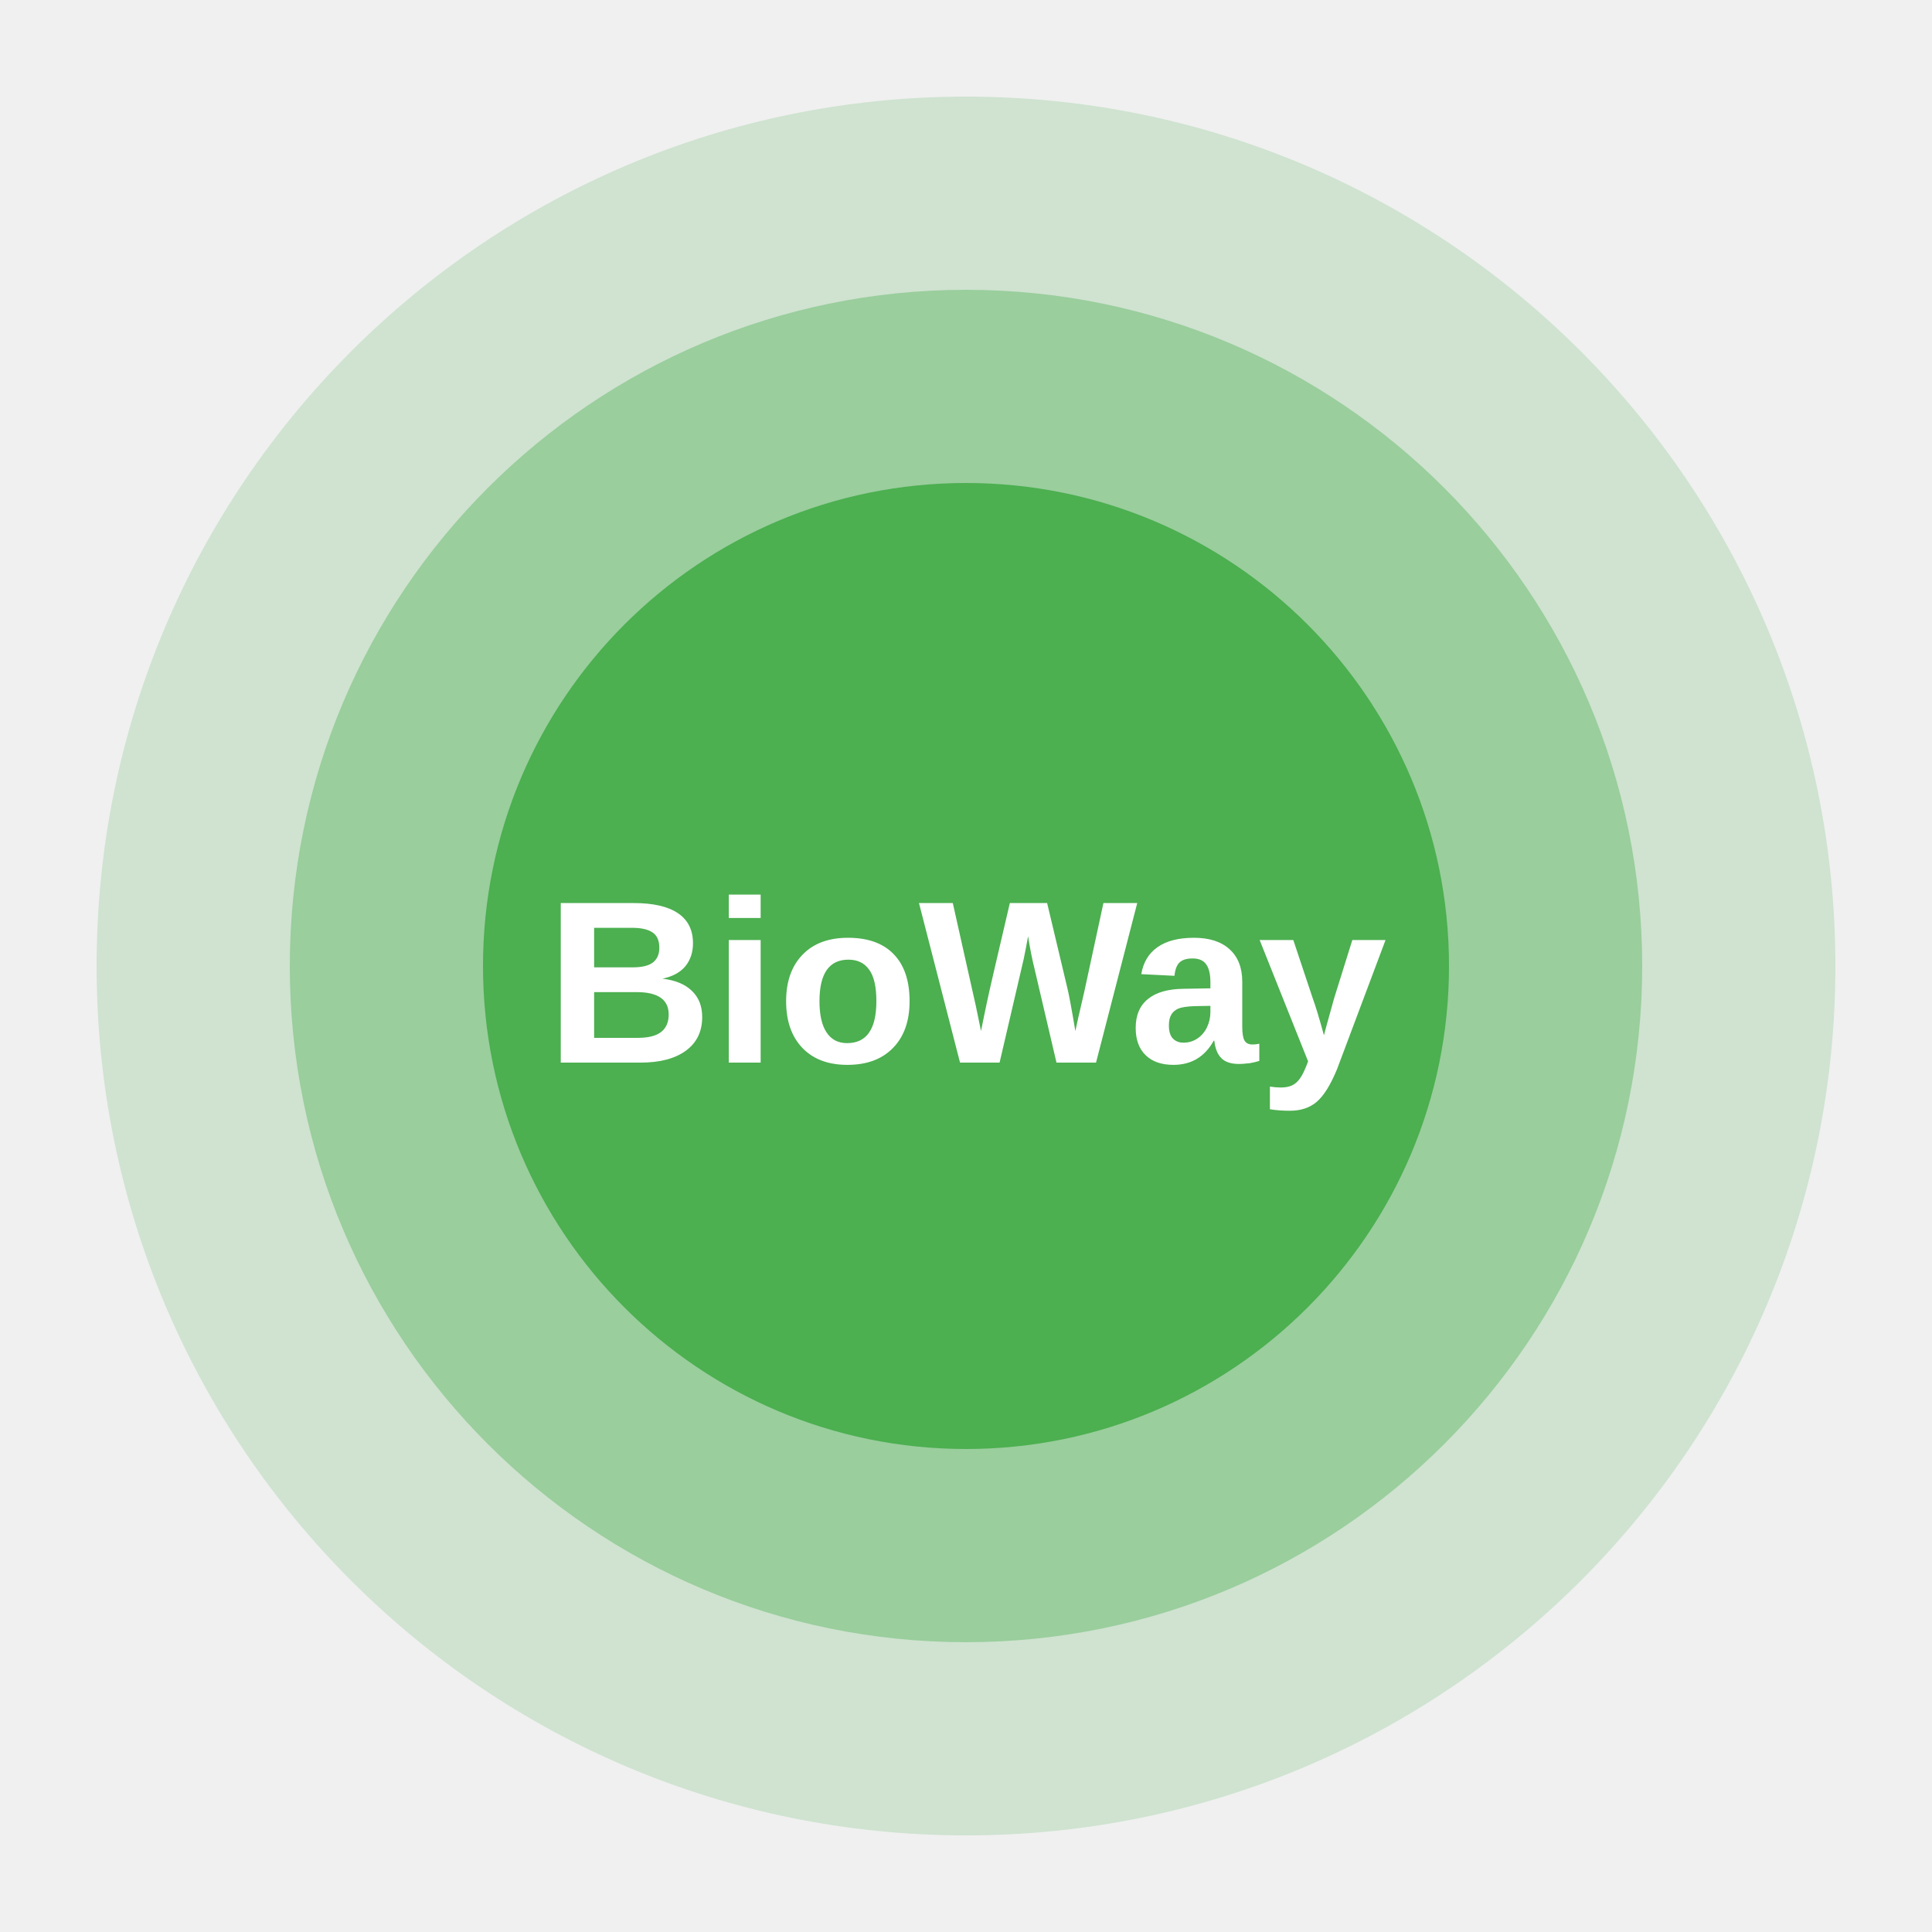
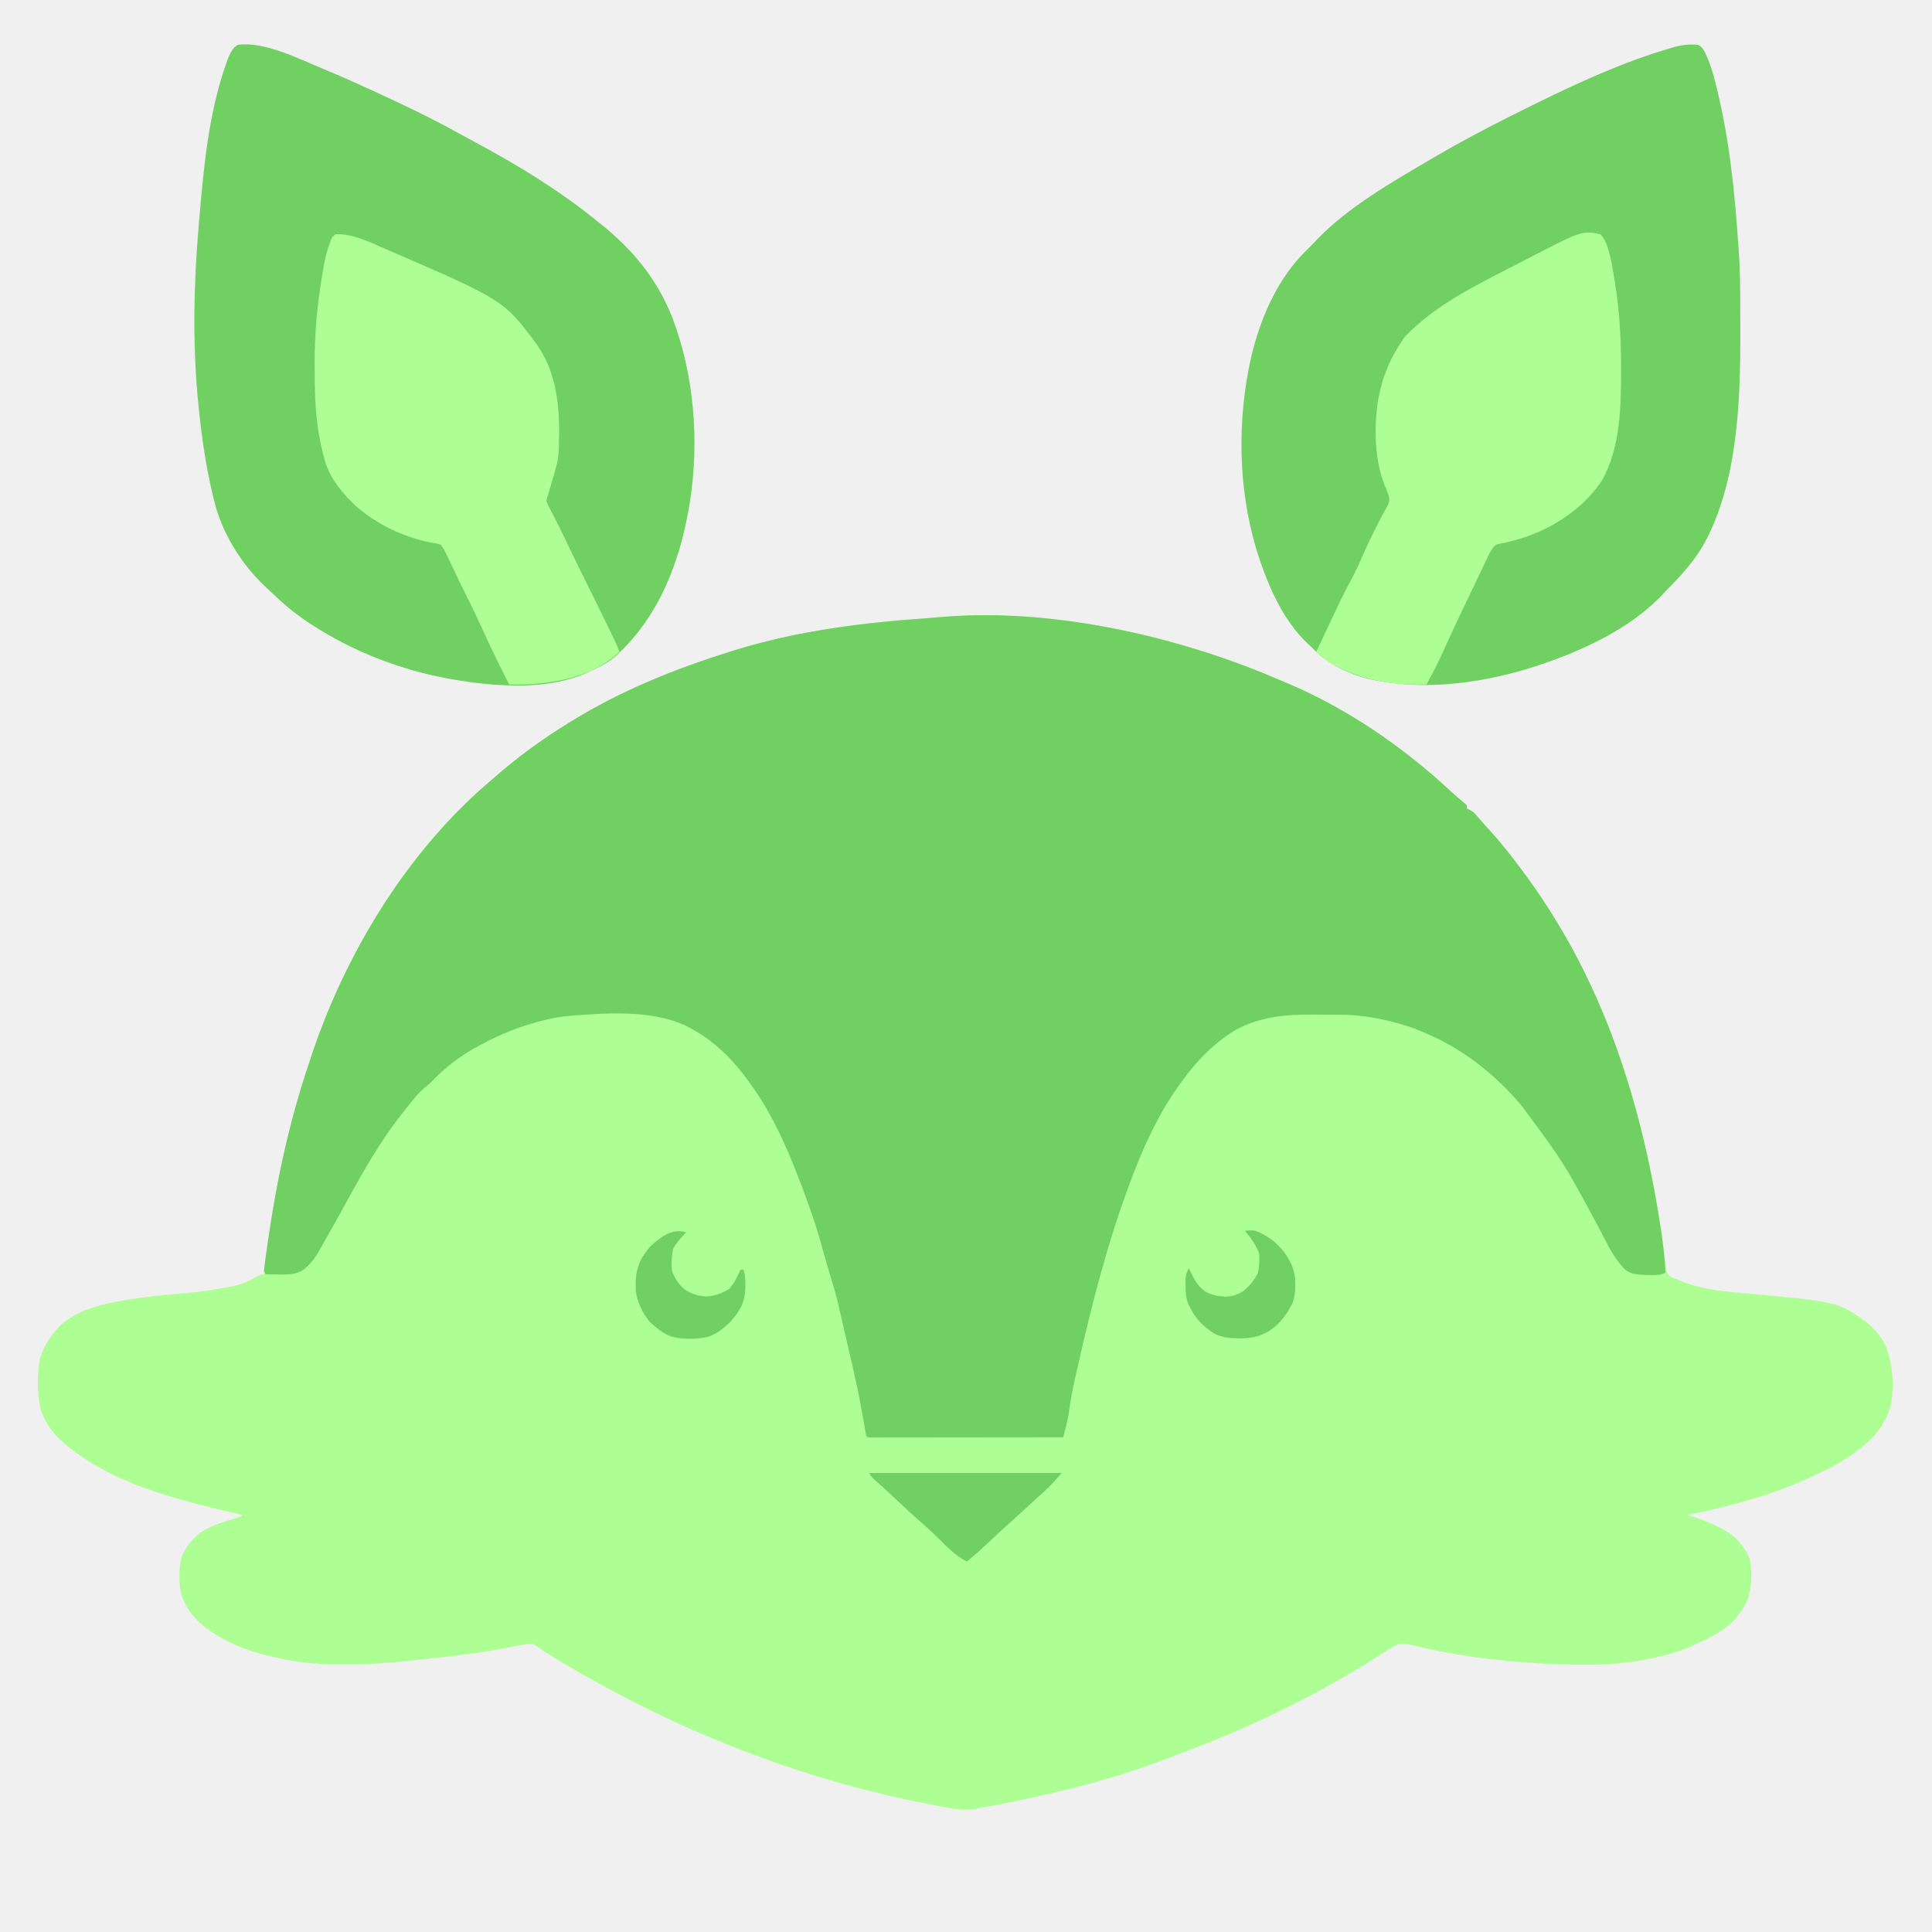
- <svg xmlns="http://www.w3.org/2000/svg" width="200" height="200" viewBox="0 0 200 200">
-   <circle cx="100" cy="100" r="90" fill="#4CAF50" opacity="0.2" />
-   <circle cx="100" cy="100" r="70" fill="#4CAF50" opacity="0.4" />
-   <circle cx="100" cy="100" r="50" fill="#4CAF50" />
-   <text x="100" y="110" font-family="Arial, sans-serif" font-size="24" font-weight="bold" text-anchor="middle" fill="white">BioWay</text>
+ <svg xmlns="http://www.w3.org/2000/svg" width="2048" zoomAndPan="magnify" viewBox="0 0 1536 1536" height="2048" preserveAspectRatio="xMidYMid meet" version="1.2">
+   <g id="289a71f266">
+     <path style=" stroke:none;fill-rule:nonzero;fill:#aeff93;fill-opacity:1;" d="M 1014.312 539.336 C 1016.828 540.414 1019.359 541.461 1021.887 542.508 C 1070.262 562.797 1114.57 593.039 1152.898 628.641 C 1156.684 632.113 1160.57 635.453 1164.52 638.738 L 1166.16 640.391 L 1166.16 642.859 L 1168.387 643.828 C 1171.312 645.445 1172.828 647.004 1174.949 649.566 C 1178.398 653.656 1181.949 657.609 1185.594 661.523 C 1192.727 669.367 1199.238 677.613 1205.645 686.055 L 1207.691 688.734 C 1218.52 702.996 1228.5 717.609 1237.727 732.953 L 1239.527 735.926 C 1287.598 815.906 1312.023 907.516 1323.48 999.488 L 1324.086 1004.203 L 1324.598 1008.438 L 1325.34 1011.875 C 1328.195 1015.426 1328.195 1015.426 1332.742 1016.812 L 1335.293 1017.996 C 1354.766 1026.316 1377.238 1027.18 1398.066 1029.152 C 1460.945 1035.137 1460.945 1035.137 1482.832 1050.242 C 1489.832 1055.902 1495.906 1062.574 1499.562 1070.879 C 1504.871 1085.273 1505.727 1099.75 1503.684 1114.891 C 1501.461 1125.145 1497.074 1133.152 1490.305 1141.113 C 1476.531 1155.711 1459.43 1165.27 1441.328 1173.551 L 1438.73 1174.754 C 1407.891 1188.879 1374.605 1197.898 1341.379 1204.406 L 1346.008 1205.871 C 1358.426 1210.039 1370.566 1214.617 1380.48 1223.383 C 1385.109 1228.641 1388.75 1233.148 1391.125 1239.812 C 1393.211 1250.234 1392.566 1260.914 1389.699 1271.113 C 1386.168 1280.098 1380.09 1287.23 1372.844 1293.496 C 1364.688 1299.613 1355.57 1303.895 1346.316 1308.078 L 1342.434 1309.852 C 1334.176 1313.312 1325.707 1315.527 1317.008 1317.562 L 1313.809 1318.324 C 1296.941 1322.062 1279.809 1323.426 1262.562 1323.426 L 1259.805 1323.434 C 1215.199 1323.391 1167.418 1318.871 1124.02 1308.238 C 1120.309 1307.363 1116.926 1306.84 1113.109 1306.934 C 1107.855 1308.551 1103.762 1311.359 1099.215 1314.402 C 1048.914 1347 994.477 1373.238 938.359 1394.141 C 934.68 1395.516 931.016 1396.918 927.355 1398.336 C 885.66 1414.266 841.73 1425.332 797.977 1433.883 L 795.117 1434.445 C 789.246 1435.59 783.363 1436.652 777.465 1437.664 L 774.18 1438.289 C 764.105 1439.836 754.18 1437.418 744.301 1435.504 L 741.254 1434.93 C 633.031 1414.379 530.461 1373.031 436.656 1315.477 L 433.5 1313.551 C 431.152 1312.051 429.02 1310.453 426.836 1308.738 L 423.32 1306.844 C 419.719 1306.949 416.914 1307.316 413.449 1308.078 C 411.242 1308.496 409.039 1308.914 406.836 1309.332 L 403.055 1310.066 C 385.875 1313.359 368.664 1315.621 351.289 1317.562 L 347.887 1317.945 C 340.129 1318.812 332.371 1319.629 324.605 1320.418 L 321.168 1320.773 C 305.602 1322.371 290.199 1323.348 274.551 1323.27 L 271.586 1323.266 C 256.094 1323.215 241.094 1322.348 225.887 1319.184 L 223.121 1318.645 C 200.191 1314.109 177.504 1306.008 159.441 1290.754 C 151.645 1283.633 147.066 1276.457 143.723 1266.406 C 142.109 1257.672 142.168 1247.59 144.012 1238.891 C 146.699 1231.531 150.973 1225.664 156.785 1220.449 C 165.648 1213.434 176.164 1210.434 186.793 1207.121 C 191.051 1206.113 191.051 1206.113 192.57 1204.406 L 190.23 1203.863 C 140.754 1192.34 86.895 1179.695 48.016 1144.852 C 41.035 1138.129 36.297 1131.172 32.852 1122.102 C 29.188 1108.746 29.32 1093.527 31.781 1079.961 C 35.027 1069.336 40.836 1060.855 48.66 1053.066 C 61.25 1042.281 77.555 1037.629 93.566 1034.59 C 106.871 1032.18 120.219 1030.551 133.68 1029.277 C 159.832 1027.059 159.832 1027.059 185.629 1022.441 L 188.531 1021.766 C 194.609 1020.164 199.695 1017.582 205.082 1014.348 C 207.379 1013.109 207.379 1013.109 209.848 1013.109 L 210.316 1009.352 C 220.027 931.848 236.695 857.484 269.074 786.023 L 270.355 783.164 C 296.742 724.387 336.695 666.621 385.824 624.406 C 388.02 622.52 390.203 620.613 392.371 618.691 C 410.871 602.41 430.711 587.879 451.699 574.977 L 454.148 573.465 C 493.797 549.07 535.785 532.082 580.031 518.207 L 584.324 516.855 C 634.078 501.473 686.418 494.938 738.207 491.387 C 741.969 491.121 745.723 490.816 749.477 490.473 C 835.867 483.156 935.312 505.555 1014.312 539.336 " />
+     <path style=" stroke:none;fill-rule:nonzero;fill:#70d162;fill-opacity:1;" d="M 1014.312 539.336 C 1016.828 540.414 1019.359 541.461 1021.887 542.508 C 1070.262 562.797 1114.57 593.039 1152.898 628.641 C 1156.684 632.113 1160.57 635.453 1164.52 638.738 L 1166.16 640.391 L 1166.16 642.859 L 1168.387 643.828 C 1171.312 645.445 1172.828 647.004 1174.949 649.566 C 1178.398 653.656 1181.949 657.609 1185.594 661.523 C 1192.727 669.367 1199.238 677.613 1205.645 686.055 L 1207.691 688.734 C 1218.52 702.996 1228.5 717.609 1237.727 732.953 L 1239.527 735.926 C 1283.535 809.148 1307.375 891.93 1320.25 975.852 L 1320.637 978.359 C 1322.344 989.527 1323.461 1000.602 1324.105 1011.875 C 1318.254 1014.801 1309.582 1013.598 1303.109 1013.309 C 1299.125 1012.984 1296.129 1012.172 1292.773 1010.004 C 1282.484 1000.512 1276.422 985.777 1269.809 973.617 C 1242.957 923.875 1242.957 923.875 1209.348 878.586 L 1206.668 875.488 C 1182.219 847.828 1154.266 827.969 1119.211 815.883 C 1101.73 810.387 1084.191 806.836 1065.863 806.754 L 1062.227 806.73 C 1059.699 806.719 1057.168 806.711 1054.637 806.707 C 1050.828 806.695 1047.023 806.656 1043.215 806.617 C 1021.758 806.5 1001.859 808.402 982.555 818.719 C 962.25 830.969 947.285 847.973 934.176 867.477 L 932.562 869.871 C 918.105 891.609 907.438 915.871 898.391 940.293 L 896.914 944.273 C 879.988 990.301 867.91 1037.258 857.188 1085.062 C 856.465 1088.27 855.727 1091.469 854.98 1094.672 C 852.777 1104.234 850.883 1113.676 849.762 1123.441 C 849.086 1127.57 848.164 1131.516 847.137 1135.57 L 846.117 1139.613 L 845.332 1142.699 C 825.082 1142.727 804.832 1142.746 784.582 1142.762 C 775.176 1142.766 765.773 1142.777 756.375 1142.789 C 748.184 1142.801 739.992 1142.809 731.797 1142.816 C 727.457 1142.816 723.117 1142.82 718.777 1142.828 C 713.941 1142.84 709.102 1142.84 704.266 1142.84 L 699.871 1142.852 L 695.906 1142.844 L 692.434 1142.848 L 689.852 1142.699 L 688.621 1141.465 C 688.199 1139.418 687.824 1137.363 687.496 1135.301 L 686.82 1131.266 C 686.574 1129.793 686.328 1128.324 686.074 1126.809 C 682.719 1107.391 678.348 1088.25 673.836 1069.078 C 672.602 1063.82 671.395 1058.559 670.195 1053.297 L 669.051 1048.289 C 668.344 1045.215 667.641 1042.141 666.945 1039.062 C 664.715 1029.438 661.984 1020.059 659.004 1010.641 C 658.195 1007.867 657.398 1005.09 656.613 1002.309 C 648.363 973.145 648.363 973.145 638.051 944.66 C 636.902 941.785 635.773 938.902 634.672 936.008 C 625.312 911.734 614.66 887.672 599.773 866.242 L 598.082 863.785 C 583.891 843.422 567.844 826.672 545.449 815.605 C 517.199 802.414 481.02 805.391 450.535 807.844 C 445.625 808.352 440.77 809.176 435.969 810.32 L 433.172 810.969 C 415.238 815.297 398.793 821.645 382.602 830.453 L 378.684 832.523 C 365.852 839.621 353.805 848.734 343.727 859.422 C 341.828 861.359 339.828 863.008 337.715 864.699 C 331.664 869.809 327 876.078 322.137 882.289 L 319.164 885.996 C 302.156 907.531 288.695 931.469 275.523 955.469 C 268.914 967.508 262.293 979.539 255.426 991.434 L 253.559 994.75 C 249.75 1001.27 245.816 1006.441 239.461 1010.641 C 233.398 1013.516 227.676 1013.406 221.105 1013.262 L 218.176 1013.23 C 215.809 1013.199 213.445 1013.156 211.082 1013.109 L 209.848 1010.641 C 210.16 1007.273 210.562 1003.969 211.043 1000.625 L 211.473 997.512 C 211.953 994.125 212.438 990.734 212.93 987.348 L 213.441 983.824 C 220.301 936.555 230.359 890.574 245.633 845.262 L 247.695 838.996 C 273.949 760.477 319.527 684.387 381.191 628.438 C 382.727 627.086 384.27 625.742 385.824 624.41 C 388.02 622.52 390.203 620.613 392.371 618.691 C 410.871 602.41 430.711 587.879 451.699 574.977 L 454.148 573.465 C 493.797 549.07 535.785 532.082 580.031 518.207 L 584.324 516.855 C 634.078 501.473 686.418 494.938 738.207 491.387 C 741.969 491.121 745.723 490.816 749.477 490.473 C 835.867 483.156 935.312 505.555 1014.312 539.336 M 188.871 35.645 C 210.805 32.77 237.586 46.863 257.324 54.91 C 276.285 62.777 294.926 71.332 313.5 80.074 L 317.465 81.934 C 334.703 90.008 351.543 98.59 368.168 107.855 C 371.508 109.695 374.859 111.516 378.223 113.309 C 411.648 131.223 444.387 151.219 473.91 175.105 L 477.359 177.84 C 502.988 198.414 522.051 221.34 534.414 252.18 C 551.961 298.301 556.012 350.07 548.578 398.738 C 545.664 416.383 541.773 433.527 535.609 450.328 L 534.617 453.039 C 524.672 479.66 509.848 503.445 488.566 522.492 C 482.273 527.617 475.125 530.992 467.742 534.25 L 464.555 535.766 C 437.531 547.207 404.551 546.117 376.047 542.66 C 371.227 541.992 366.418 541.246 361.621 540.422 L 358.184 539.84 C 318.867 532.879 280.234 517.969 246.863 495.992 L 244.688 494.559 C 234.039 487.469 224.543 479.496 215.367 470.598 C 213.688 468.984 211.992 467.387 210.281 465.809 C 192.684 449.066 178.918 427.281 171.816 404.016 C 164.73 377.879 160.734 351.336 158.02 324.441 L 157.578 320.164 C 152.984 273.551 153.98 225.438 158.02 178.809 L 158.258 176.012 C 161.828 133.809 165.816 89.207 180.309 49.145 L 181.184 46.715 C 182.523 43.242 183.988 40.516 186.332 37.617 Z M 1350.016 35.645 C 1352.871 37.422 1352.871 37.422 1354.953 40.582 C 1358.934 48.426 1361.449 56.449 1363.59 64.957 L 1364.555 68.742 C 1374.73 109.566 1379.129 151.641 1381.926 193.547 C 1382.094 195.977 1382.277 198.402 1382.461 200.832 C 1383.551 216.5 1383.562 232.164 1383.562 247.863 C 1383.566 252.57 1383.586 257.281 1383.613 261.988 C 1383.738 318.066 1381.969 384.164 1353.719 434.281 C 1345.602 447.594 1335.242 459.219 1324.105 470.074 L 1322.32 472.07 C 1295.098 501.496 1252.266 520 1214.707 531.68 C 1173.434 543.957 1128.922 549.422 1086.672 539.422 C 1071.359 535.227 1056.727 528.316 1045.344 517.137 L 1042.762 514.504 L 1040.531 512.488 C 1019.391 493.055 1007.43 464.043 998.996 437.285 C 984.109 387.805 983.484 333.535 994.844 283.273 C 1001.93 254.023 1014.121 225.051 1034.828 202.887 C 1037.855 199.762 1040.922 196.691 1043.996 193.621 L 1046.152 191.332 C 1071.938 164.293 1107.059 144.512 1139.012 125.738 L 1142.133 123.902 C 1159.699 113.613 1177.641 104.133 1195.773 94.887 L 1198.523 93.48 C 1204.16 90.605 1209.832 87.801 1215.516 85.012 L 1219.031 83.281 C 1254.559 65.781 1291.047 48.957 1329.195 37.961 L 1331.738 37.211 C 1337.773 35.582 1343.797 34.977 1350.016 35.645 " />
+     <path style=" stroke:none;fill-rule:nonzero;fill:#aeff93;fill-opacity:1;" d="M 266.609 186.215 C 280.16 185.602 294.016 192.566 306.094 197.785 L 308.352 198.758 C 400.355 238.523 400.355 238.523 426.559 273.531 C 430.086 278.789 433.27 284.016 435.66 289.883 L 436.918 292.961 C 443.879 311.785 445.02 331.484 444.383 351.367 C 444.312 353.512 444.285 355.656 444.27 357.801 C 444.039 363.391 442.883 368.664 441.375 374.035 L 440.391 377.562 C 439.113 381.996 437.801 386.418 436.461 390.832 L 435.66 393.555 L 434.848 396.156 L 434.426 398.492 C 435.559 401.297 436.766 403.793 438.207 406.438 C 439.121 408.195 440.035 409.953 440.945 411.715 L 442.535 414.773 C 446.125 421.832 449.512 428.992 452.934 436.133 C 457.746 446.188 462.648 456.195 467.641 466.16 C 472.016 474.895 476.297 483.676 480.559 492.461 C 481.883 495.199 483.211 497.934 484.543 500.664 L 487.094 505.926 L 488.289 508.383 C 489.863 511.629 491.277 514.777 492.422 518.207 C 481.766 528.863 466.645 535.43 452.27 539.422 C 436.344 543.145 421.16 544.684 404.812 544.125 C 397.668 530.105 390.715 516.031 384.219 501.699 C 380.191 492.82 376.09 484.012 371.668 475.324 C 366.926 465.98 362.457 456.508 357.965 447.043 L 356.117 443.168 L 354.469 439.691 C 352.957 436.547 352.957 436.547 350.516 433.047 C 347.066 432.043 347.066 432.043 342.957 431.43 C 321.02 427.062 300.188 417.258 283.219 402.582 C 272.711 392.703 263.422 381.75 258.766 367.883 C 256.949 361.707 255.449 355.453 254.27 349.125 L 253.746 346.375 C 250.504 328.348 250.203 310.383 250.18 292.121 L 250.168 288.676 C 250.117 265.527 252.109 242.824 255.965 220 L 256.699 215.348 C 258.234 206.117 260.164 197.207 264.141 188.684 Z M 1272.277 186.215 C 1277.09 191.164 1278.27 196.867 1280.008 203.422 C 1281.477 209.52 1282.496 215.656 1283.461 221.852 L 1284.062 225.469 C 1287.559 247.484 1288.828 269.465 1288.781 291.734 L 1288.781 295.457 C 1288.723 324.41 1288.184 355.645 1273.82 381.602 C 1262.762 398.598 1246.918 411.039 1229.016 420.164 C 1217.879 425.523 1206.516 429.477 1194.387 431.891 C 1189.863 432.645 1189.863 432.645 1187.684 434.523 C 1185.328 437.469 1183.855 440.539 1182.238 443.945 L 1180.125 448.359 L 1177.883 453.105 L 1175.551 457.992 C 1173.977 461.285 1172.41 464.578 1170.844 467.875 C 1168.891 471.984 1166.926 476.086 1164.949 480.184 C 1158.547 493.469 1152.297 506.812 1146.266 520.27 C 1142.57 528.438 1138.469 536.309 1134.074 544.125 C 1109.633 544.961 1086.68 541.496 1064.512 530.703 L 1062.066 529.523 C 1056.133 526.508 1051.344 522.715 1046.465 518.207 L 1048.504 513.902 L 1049.848 511.062 L 1052.84 504.754 C 1055.387 499.387 1057.918 494.012 1060.434 488.629 C 1064.672 479.57 1068.969 470.598 1073.766 461.82 C 1077.562 454.875 1080.82 447.805 1083.922 440.527 C 1086.488 434.535 1089.266 428.688 1092.199 422.867 L 1093.441 420.387 C 1095.363 416.574 1097.34 412.785 1099.371 409.031 L 1101.453 405.125 L 1103.309 401.762 C 1104.691 398.504 1104.691 398.504 1104.266 394.914 C 1103.305 391.375 1101.977 388.246 1100.477 384.91 C 1092.809 365.055 1092.391 339.785 1095.492 318.969 C 1098.852 299.52 1105.57 283.547 1117.109 267.516 C 1140.09 243.488 1171.949 227.406 1201.195 212.535 C 1204.051 211.082 1206.895 209.609 1209.727 208.121 C 1257.77 183.191 1257.77 183.191 1272.277 186.215 " />
+     <path style=" stroke:none;fill-rule:nonzero;fill:#70d162;fill-opacity:1;" d="M 691.086 1171.082 L 844.098 1171.082 C 839.312 1176.668 835.117 1181.383 829.754 1186.203 L 825.859 1189.723 L 823.867 1191.512 C 820.668 1194.398 817.5 1197.32 814.328 1200.242 C 809.957 1204.254 805.562 1208.242 801.141 1212.195 C 794.949 1217.746 788.883 1223.434 782.836 1229.141 C 778.309 1233.398 773.641 1237.496 768.828 1241.43 C 758.512 1236.668 750.488 1227.055 742.285 1219.359 C 738.434 1215.75 734.578 1212.168 730.574 1208.727 C 724.992 1203.922 719.656 1198.855 714.285 1193.816 C 710.449 1190.207 706.582 1186.625 702.684 1183.078 L 700.613 1181.195 C 698.754 1179.512 696.895 1177.832 695.031 1176.156 C 692.32 1173.551 692.32 1173.551 691.086 1171.082 " />
+     <path style=" stroke:none;fill-rule:nonzero;fill:#70d162;fill-opacity:1;" d="M 545.48 979.785 L 543.68 981.688 C 540.328 985.34 537.332 988.699 535.07 993.133 C 534.016 999.113 533.457 1004.602 534.375 1010.641 C 536.598 1016.41 539.523 1021.102 544.297 1025.082 C 549.902 1028.746 554.52 1030.25 561.215 1030.695 C 568.176 1030.594 573.695 1028.215 579.648 1024.758 C 583.891 1020.285 586.164 1014.992 588.668 1009.406 L 591.137 1009.406 C 593.27 1016.859 592.918 1024.727 591.602 1032.316 C 589.633 1040.027 585.332 1045.848 579.98 1051.621 C 574.773 1056.594 569.508 1060.543 562.68 1062.945 C 553.32 1064.922 542.559 1064.992 533.297 1062.477 C 526.57 1059.711 520.961 1055.266 515.867 1050.133 C 510.352 1042.754 506.582 1035.164 505.449 1025.953 C 505.168 1016.883 505.59 1009.52 509.695 1001.309 C 513.645 994.309 517.848 989.207 524.504 984.723 L 526.746 983.16 C 532.723 979.363 538.648 977.508 545.48 979.785 M 989.703 978.551 C 992.938 978.121 995.148 978.02 998.34 978.551 C 1005.965 981.781 1012.695 985.762 1018.086 992.129 L 1020.629 994.984 C 1025.172 1001.289 1028.812 1008.195 1029.613 1015.992 C 1029.984 1023.109 1029.977 1029.41 1027.566 1036.188 C 1022.91 1045.16 1017.598 1052.617 1009.074 1058.148 C 1001.328 1062.637 995.359 1063.984 986.387 1064.02 C 978.707 1063.992 971.84 1063.824 965.023 1060.008 C 956.895 1054.664 950.906 1048.969 946.516 1040.262 L 945.176 1037.695 C 942.062 1031.148 942.629 1023.664 942.531 1016.57 C 942.812 1013.117 943.504 1011.109 945.281 1008.172 L 946.328 1010.613 C 949.301 1017.094 952.133 1022.176 957.852 1026.539 C 963 1029.711 968.273 1030.523 974.203 1030.852 C 979.195 1030.699 982.98 1029.629 987.332 1027.176 C 992.879 1023.141 997.055 1018.152 1000.117 1012.031 C 1001.109 1006.504 1001.641 1001.414 1000.809 995.832 C 998.234 989.348 994.27 983.797 989.703 978.551 " />
+   </g>
</svg>
